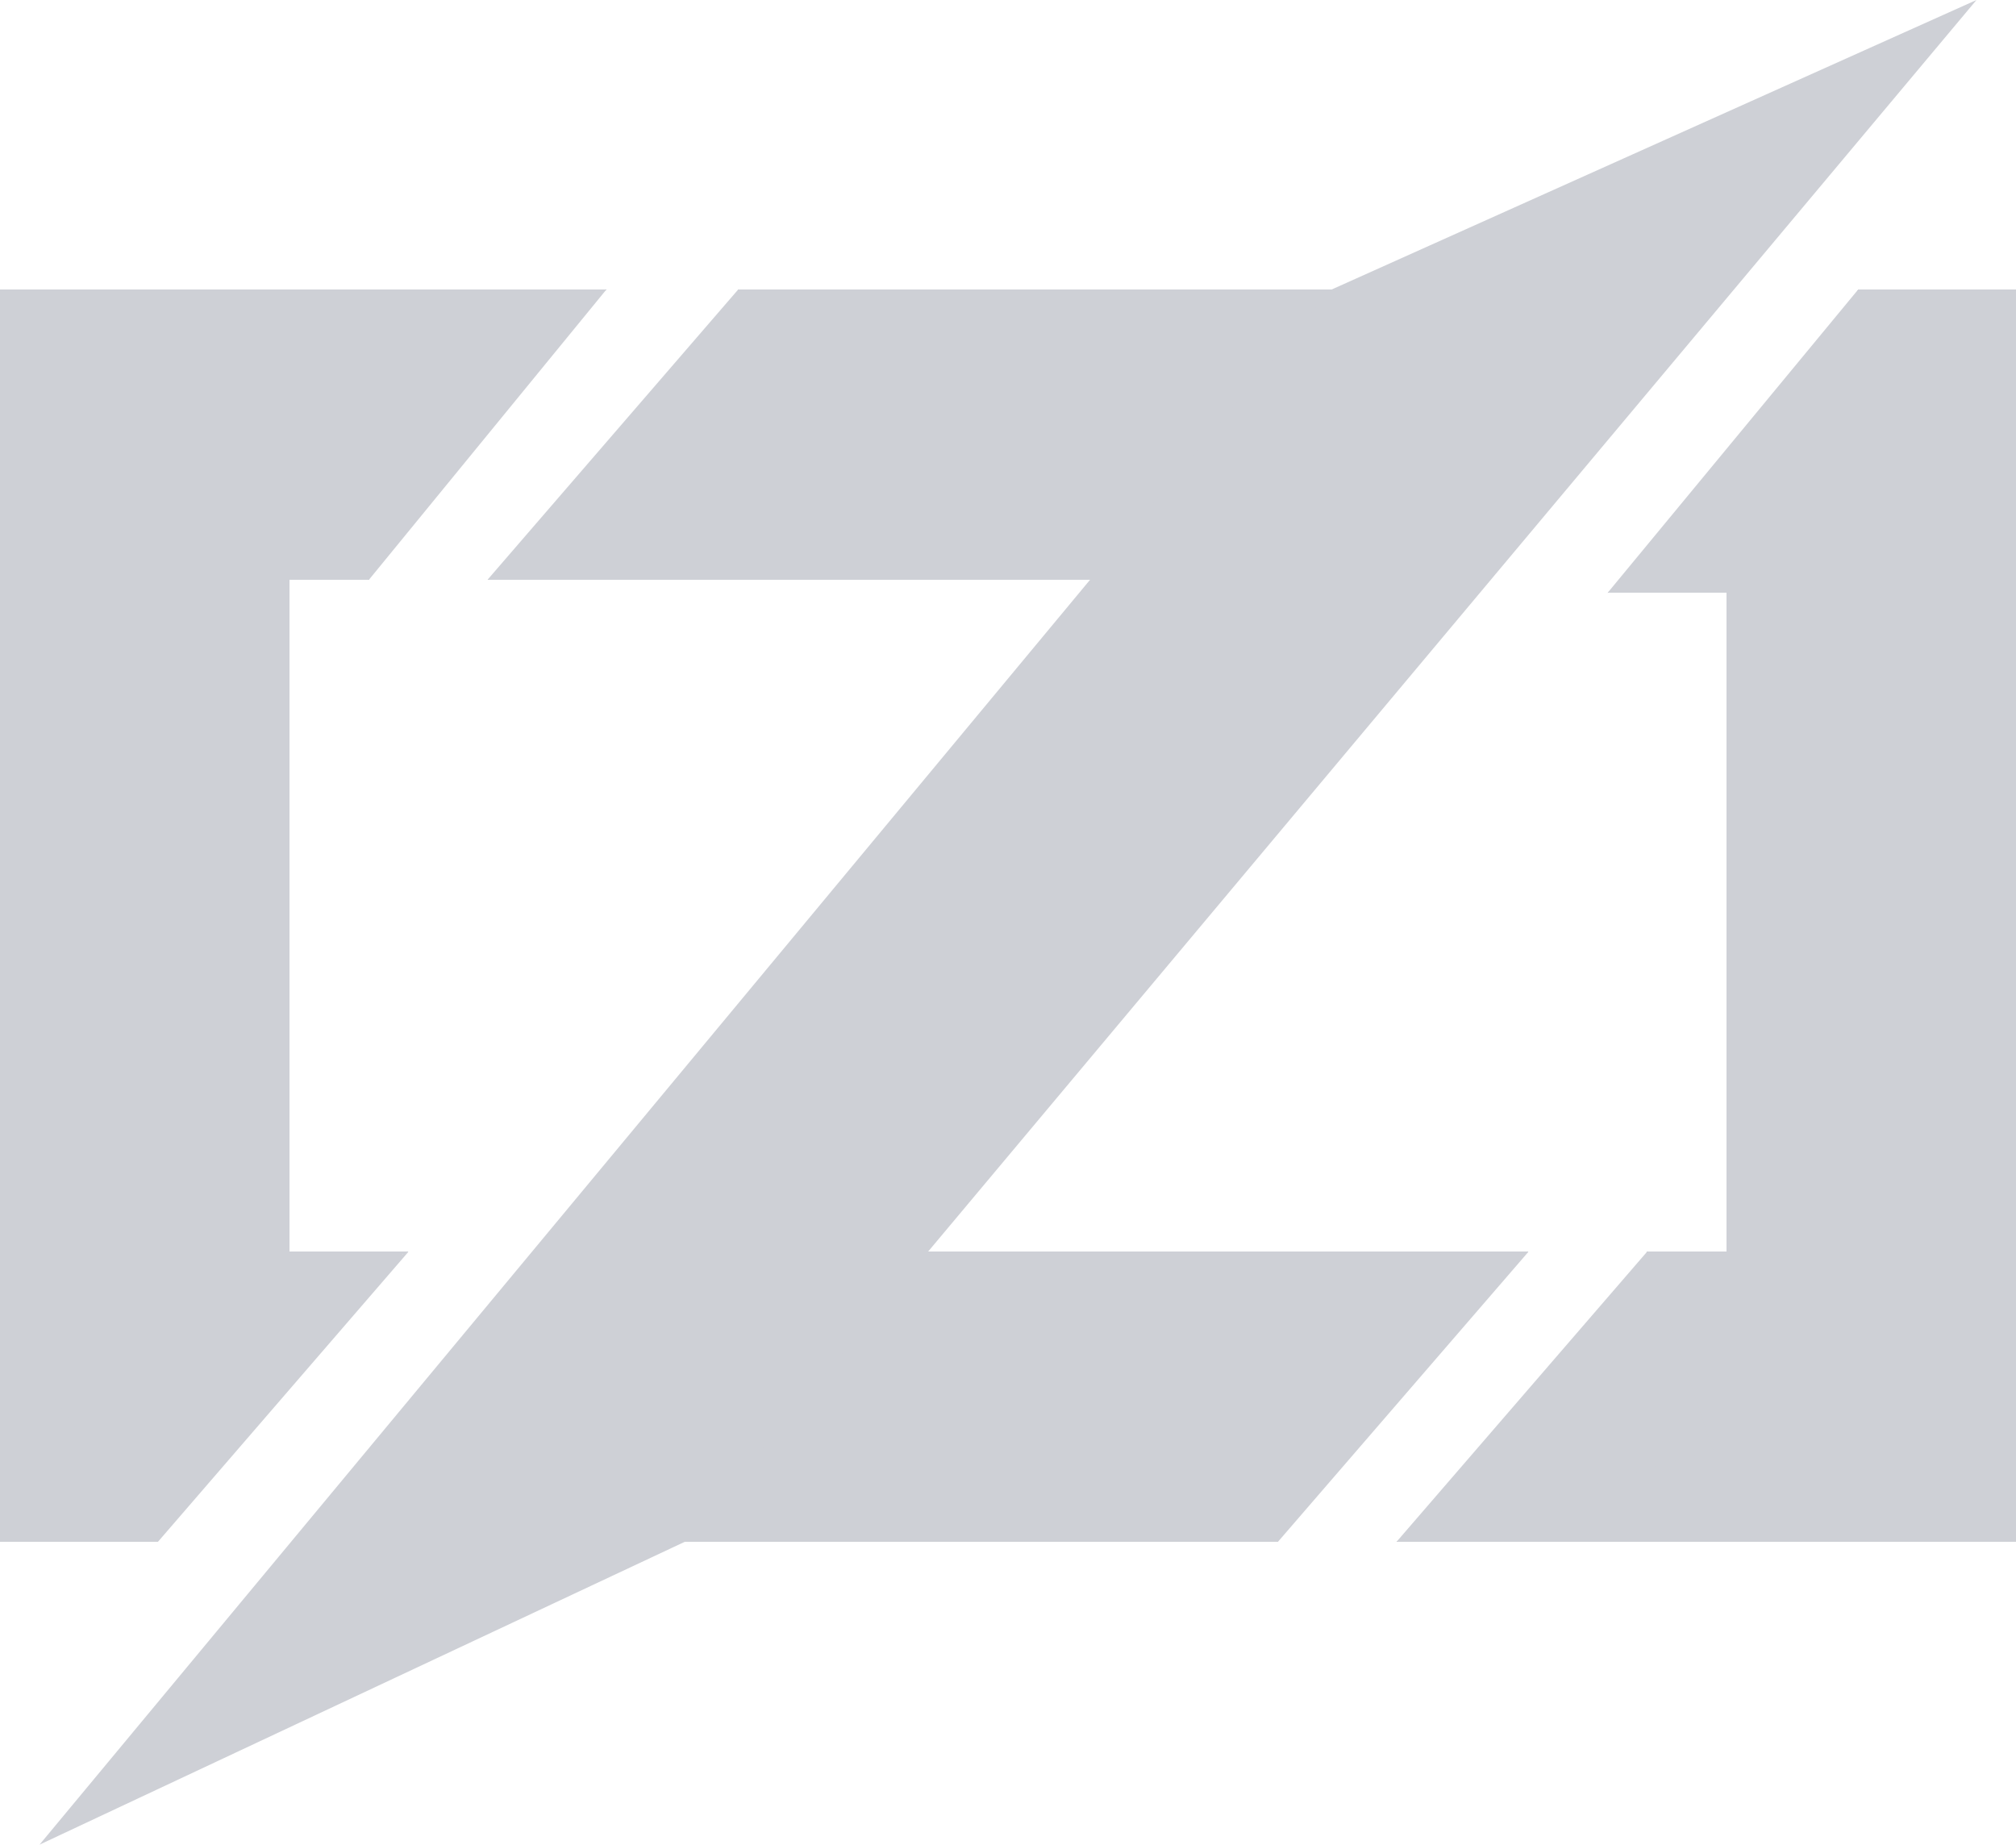
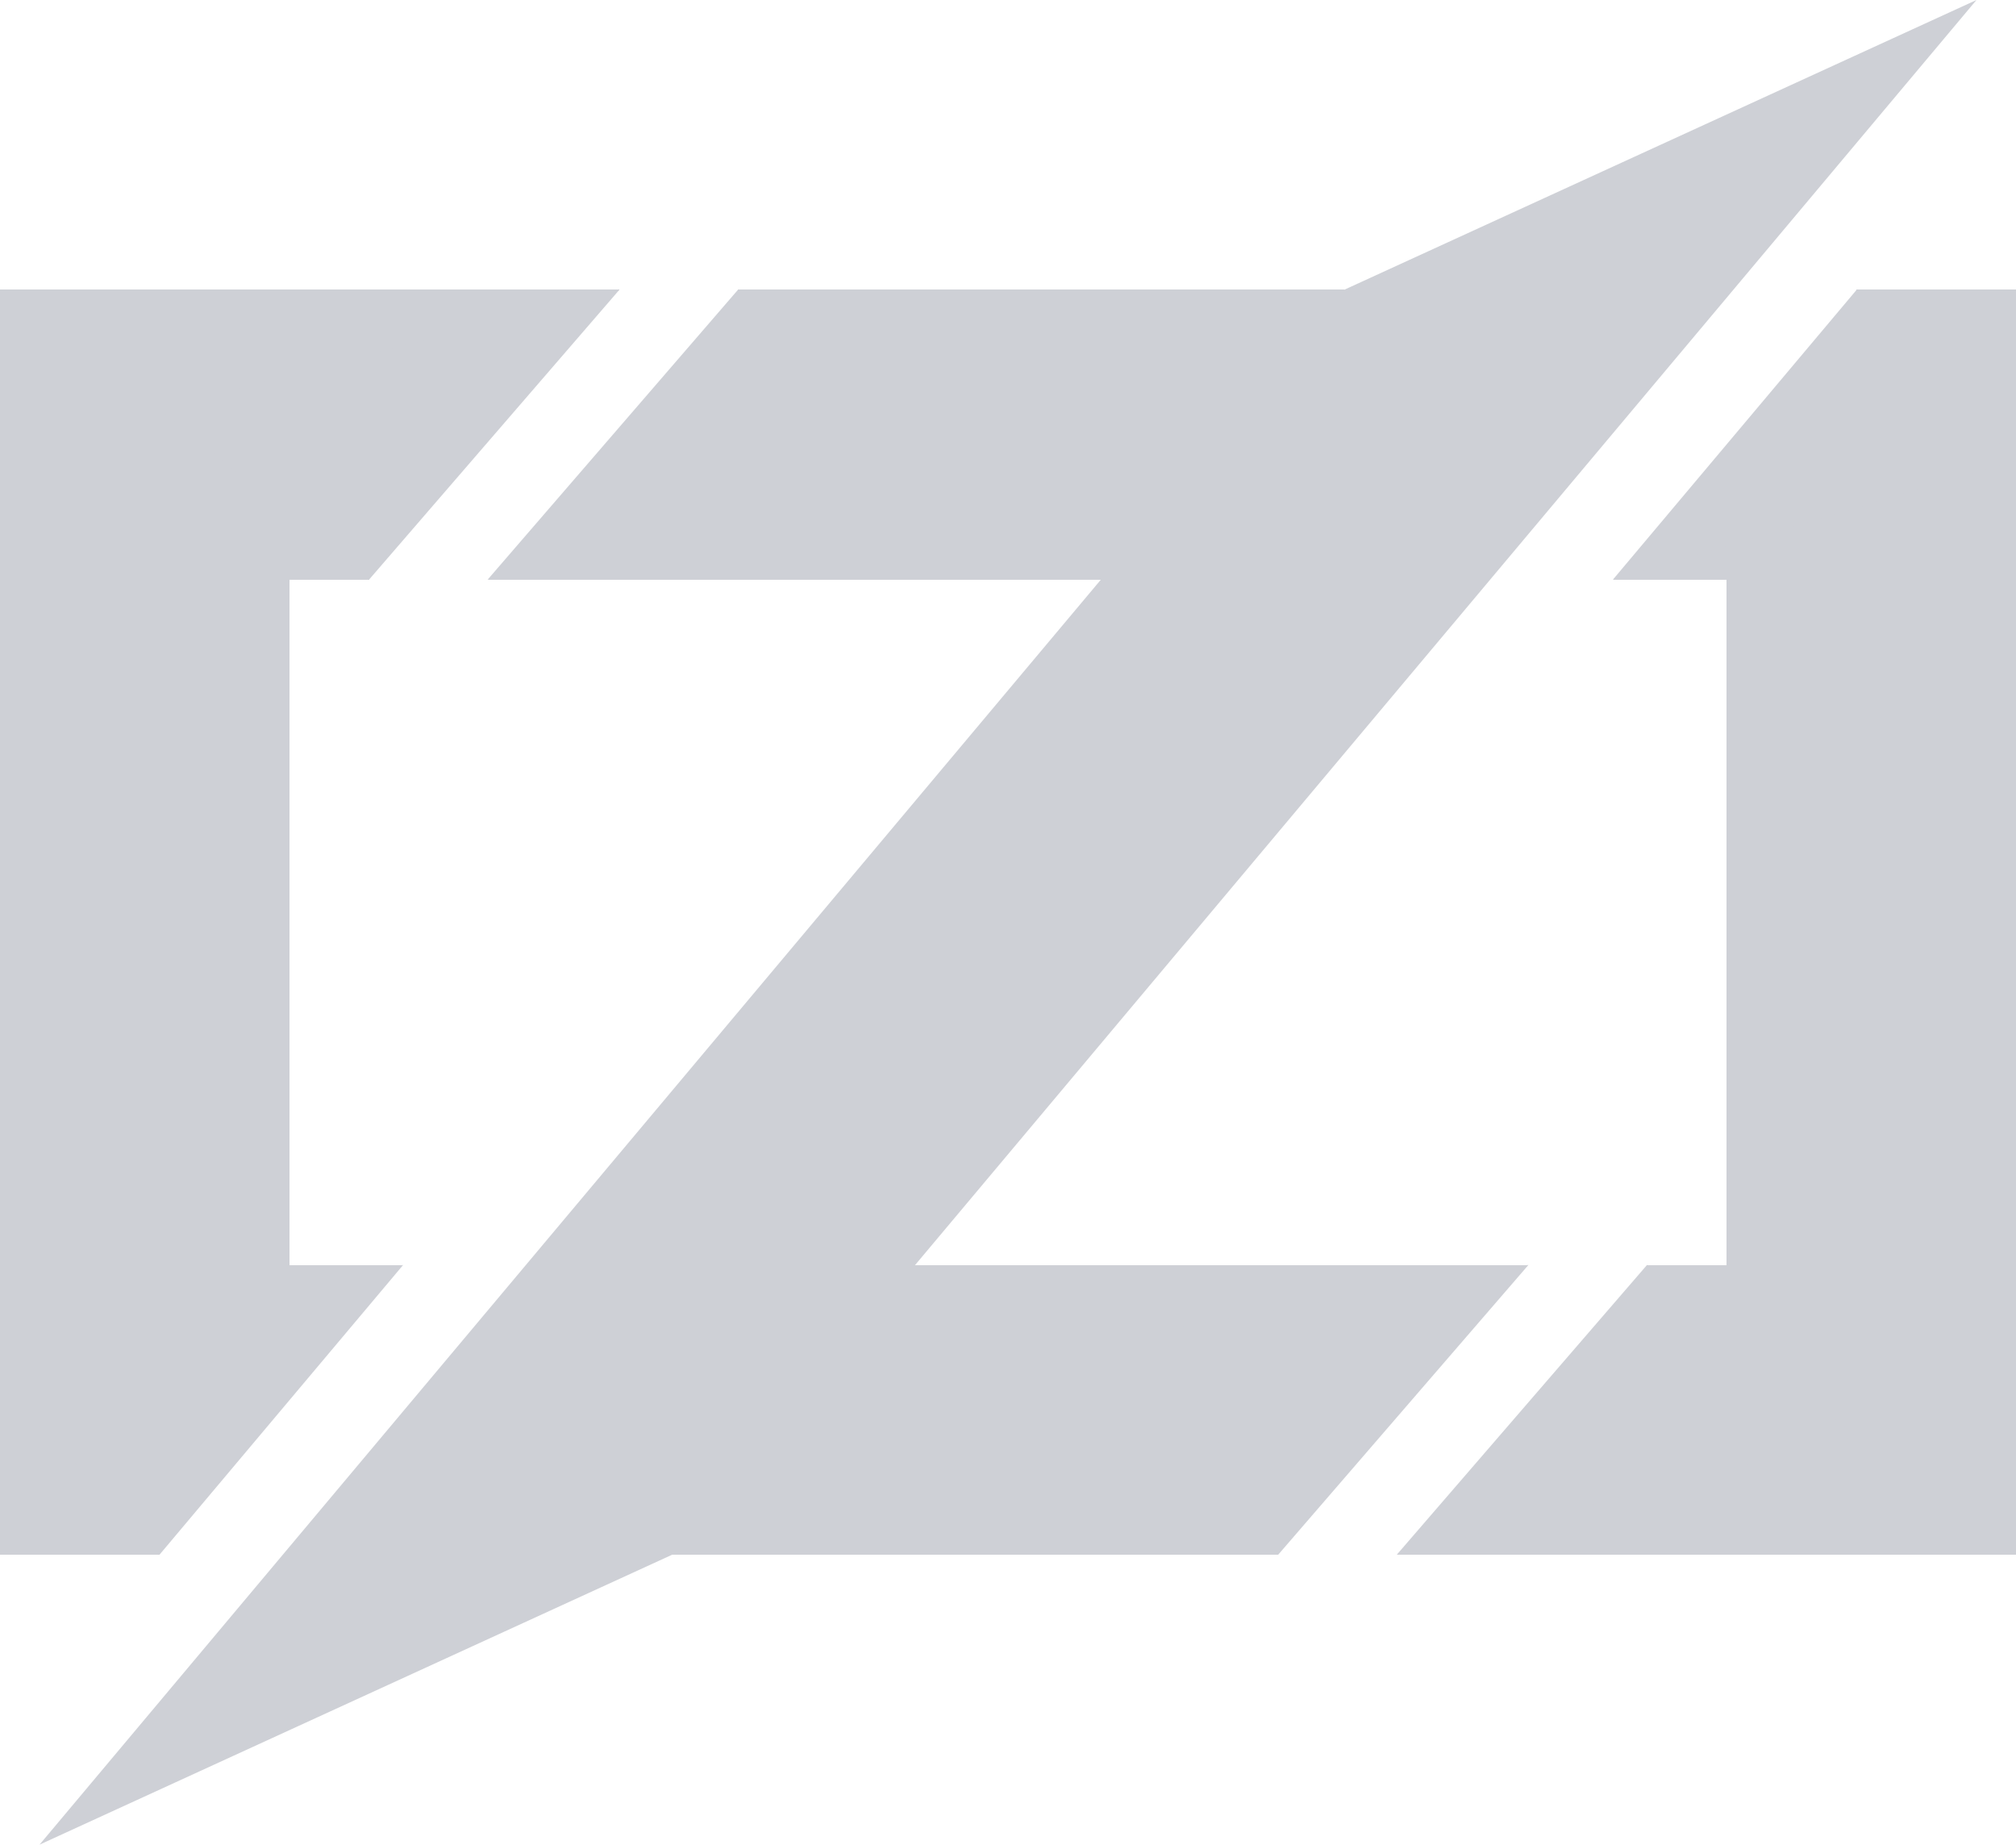
- <svg xmlns="http://www.w3.org/2000/svg" viewBox="0 0 153 140">
-   <g fill="#CED0D6">
-     <g>
-       <polygon points="46,22 28,44 19,30" />
-       <polygon points="46,22 33,33 28,44 22,44 22,95 31,95 20,100 12,117 0,117 0,22" shape-rendering="crispEdges" />
-       <polygon points="31,95 12,117 4,106" />
-     </g>
-     <g>
-       <polygon points="56,22 62,36 37,44" />
-       <polygon points="56,22 111,22 111,44 37,44 56,32" shape-rendering="crispEdges" />
-       <polygon points="116,95 97,117 90,104" />
-       <polygon points="116,95 100,104 97,117 42,117 42,95" shape-rendering="crispEdges" />
-       <polygon points="150,0 52,117 3,140 101,22" />
-     </g>
-     <g>
-       <polygon points="141,22 140,40 122,45" />
-       <polygon points="153,22 153,117 106,117 120,105 125,95 131,95 131,45 122,45 132,36 141,22" shape-rendering="crispEdges" />
-       <polygon points="125,95 130,110 106,117" />
-     </g>
+ <svg xmlns="http://www.w3.org/2000/svg" viewBox="0 0 153 140" fill="#CED0D6">
+   <g>
+     <polygon points="3,140 102,22 150,0 51,118" />
+     <polygon points="56,22 102,22 102,44 37,44 56,35" shape-rendering="crispEdges" />
+     <polygon points="56,22 65,39 37,44" />
+     <polygon points="97,118 51,118 51,96 116,96 97,105" shape-rendering="crispEdges" />
+     <polygon points="97,118 88,101 116,96" />
  </g>
+   <g>
+     <polygon points="0,22 47,22 28,31 28,44 22,44 22,96 30.6,96 12.1,105 12.1,118 0,118" shape-rendering="crispEdges" />
+     <polygon points="47,22 28,44 12.1,31" />
+     <polygon points="30.6,96 12.1,118 0,105" />
+   </g>
+   <g>
+     <polygon points="153,118 106,118 125,109 125,96 131,96 131,44 122.4,44 140.9,35 140.9,22 153,22" shape-rendering="crispEdges" />
+     <polygon points="106,118 125,96 140.9,109" />
+     <polygon points="122.4,44 140.9,22 153,35" />
+   </g>
+   <g>
+ </g>
</svg>
